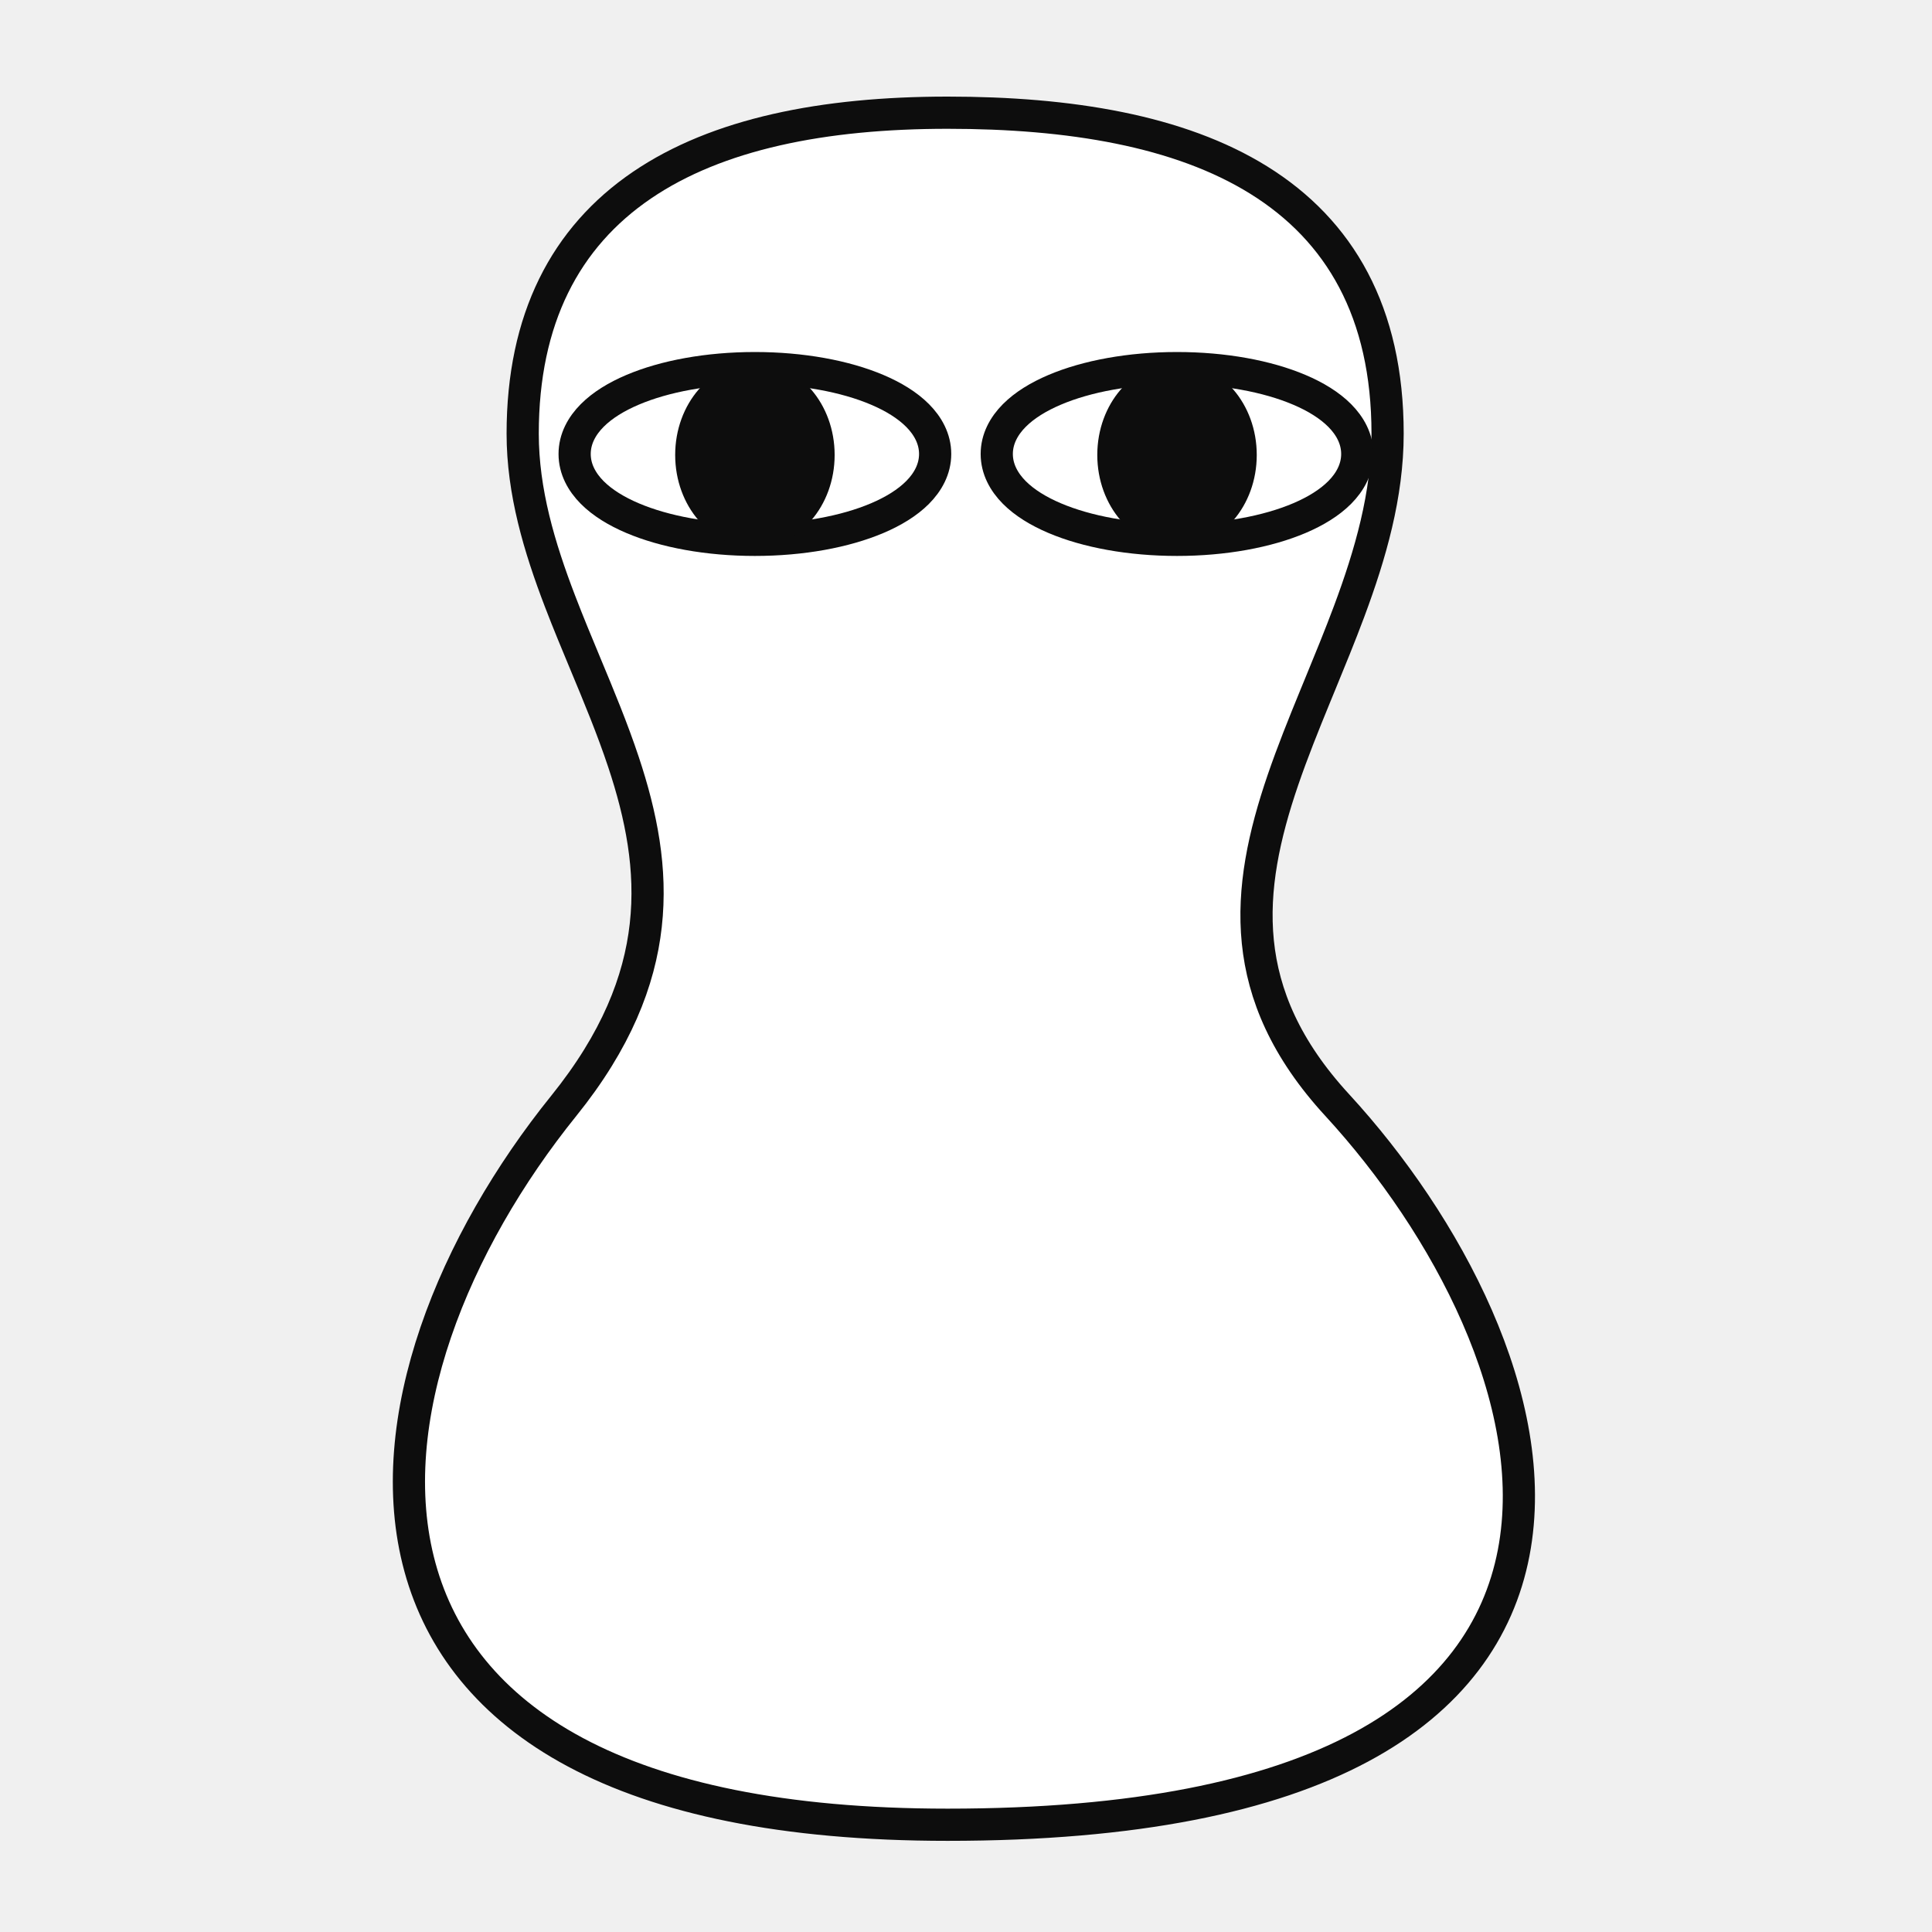
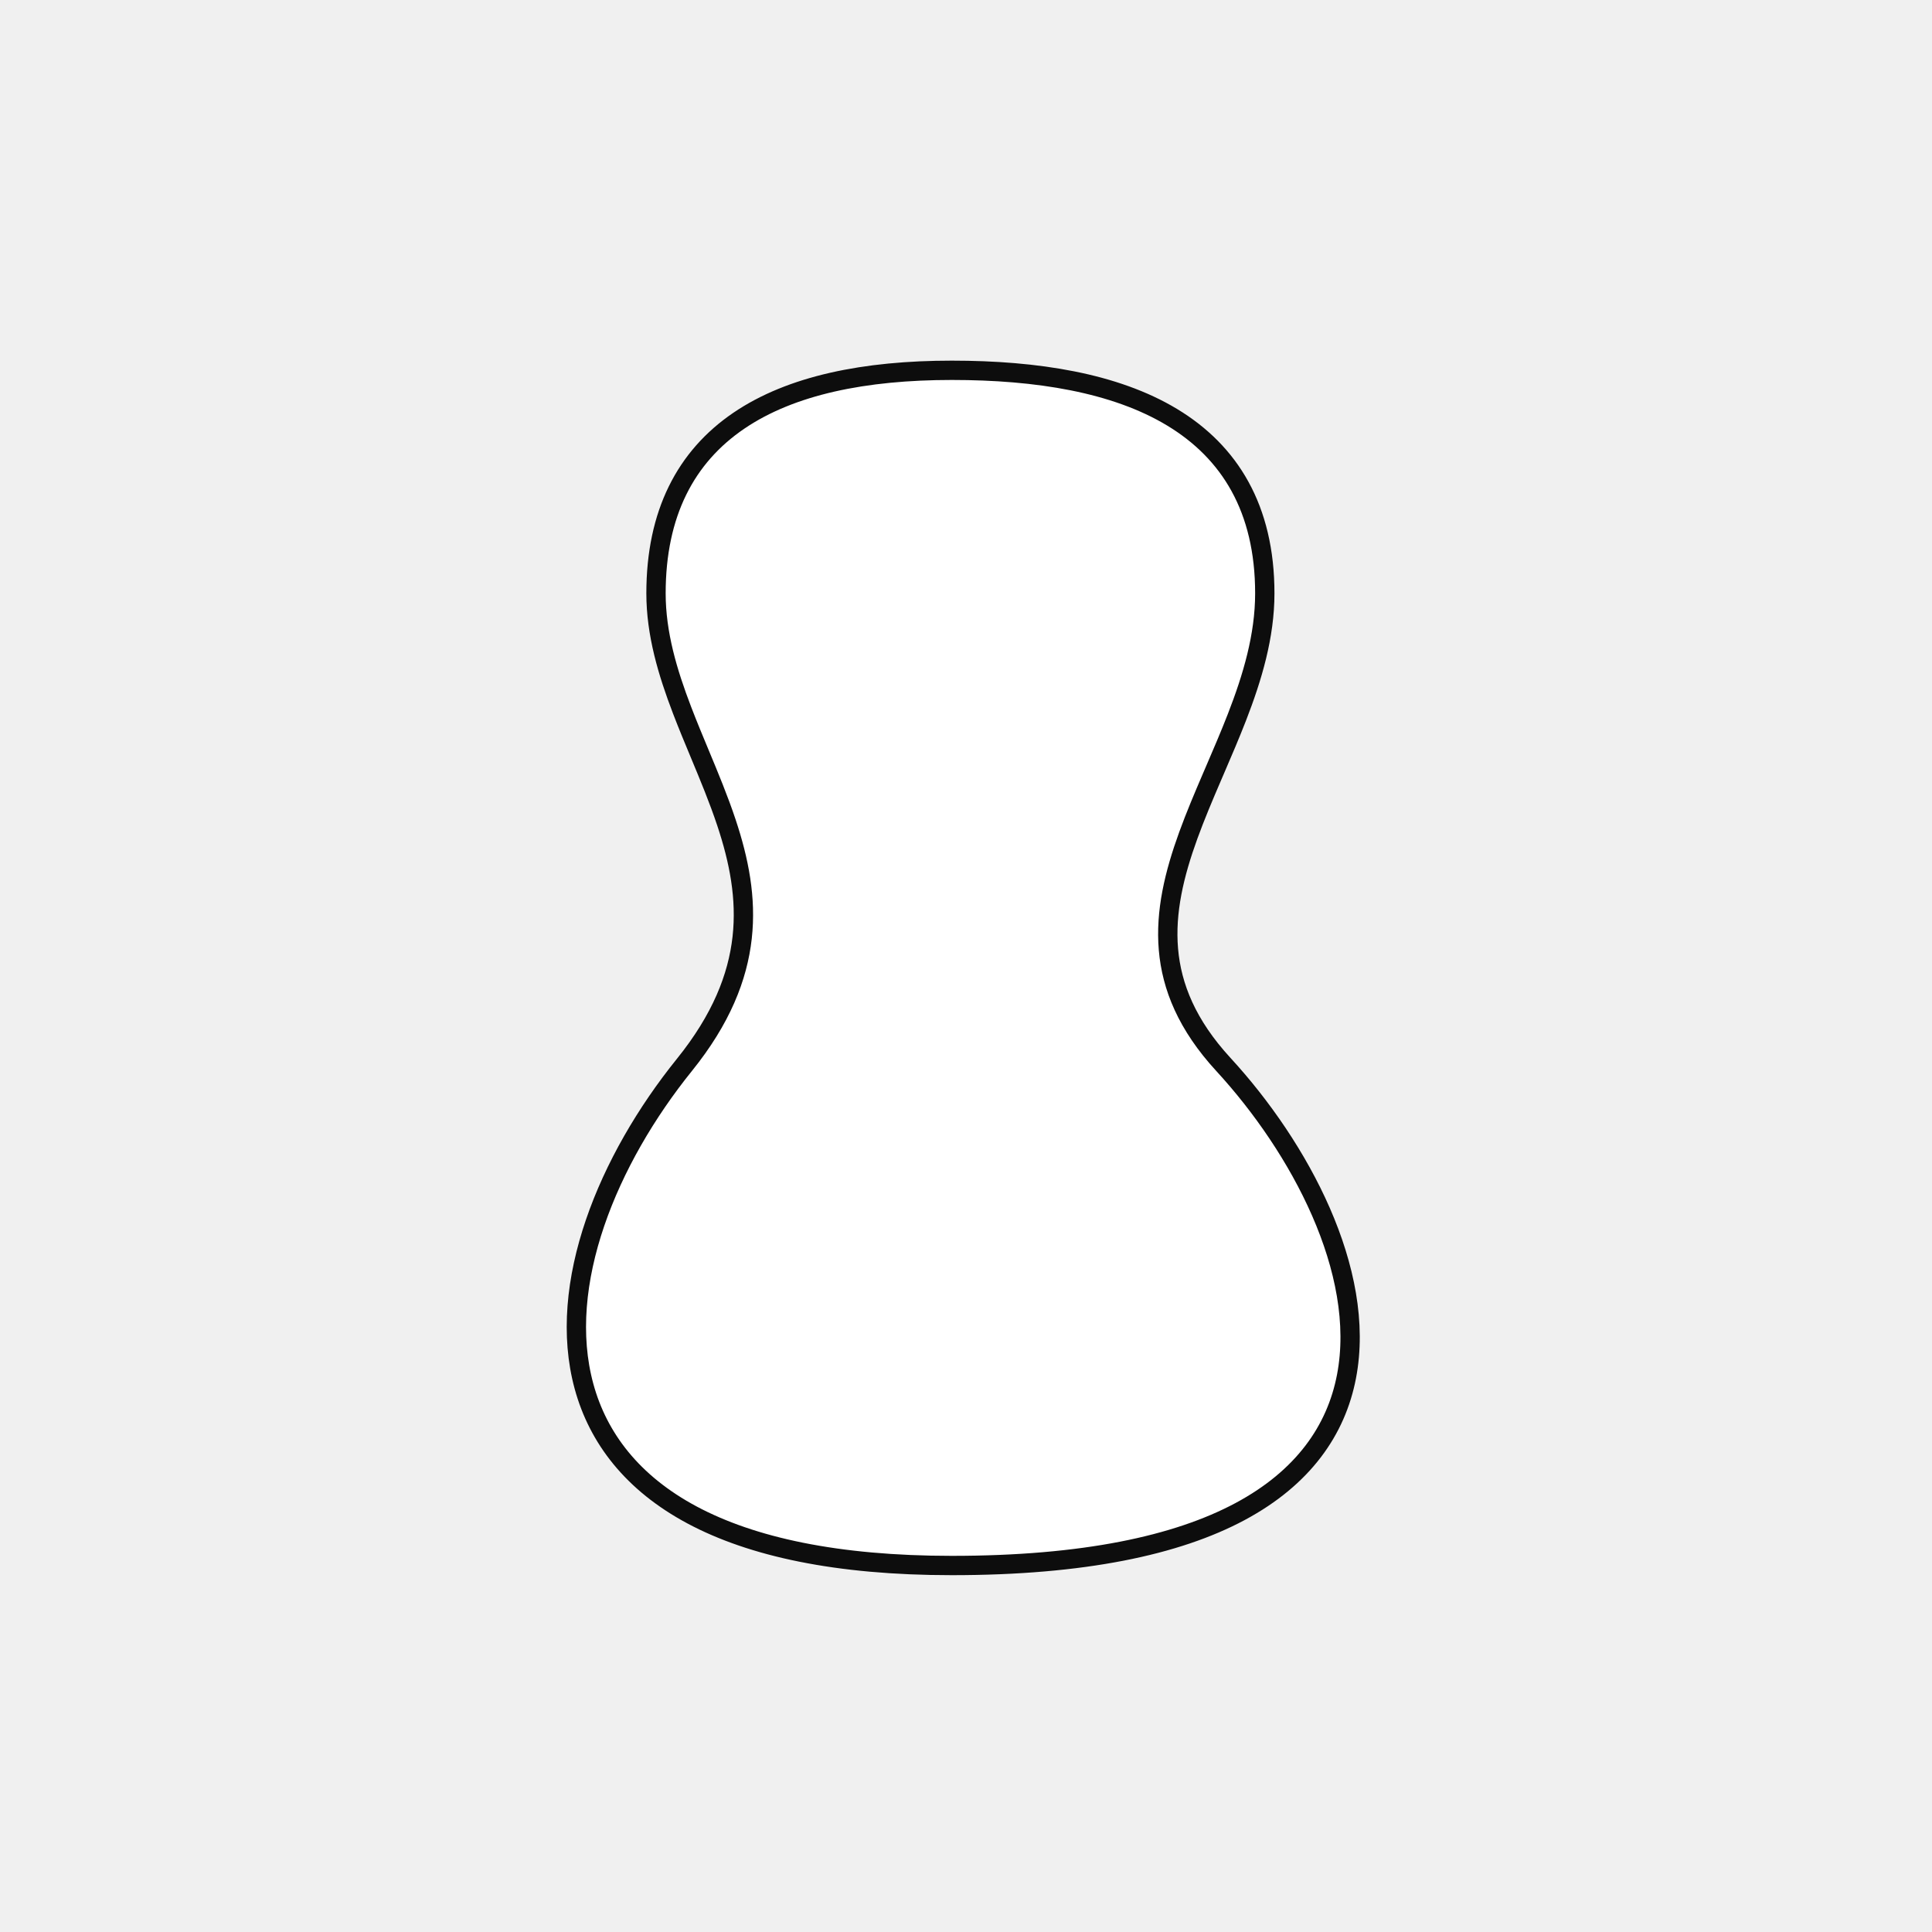
<svg xmlns="http://www.w3.org/2000/svg" width="300" height="300" viewBox="0 0 300 300" fill="none">
-   <path d="M147.147 283.346C176.414 283.346 197.16 278.868 211.223 271.349C225.389 263.774 232.73 253.125 235.036 241.15C237.319 229.3 234.618 216.454 229.354 204.402C224.079 192.326 216.14 180.837 207.634 171.588C199.615 162.869 196.148 154.467 195.315 146.253C194.475 137.97 196.289 129.657 199.223 121.089C200.689 116.81 202.416 112.516 204.205 108.153C204.461 107.528 204.719 106.902 204.977 106.274C206.513 102.537 208.072 98.746 209.491 94.941C212.806 86.055 215.465 76.841 215.465 67.337C215.465 48.447 208.019 35.767 195.453 27.961C183.097 20.286 166.077 17.5 147.147 17.5C127.839 17.5 111.375 20.794 99.674 28.759C87.802 36.84 81.162 49.503 81.162 67.337C81.162 76.363 83.76 85.004 86.965 93.372C88.24 96.698 89.584 99.926 90.918 103.127C93.015 108.162 95.084 113.13 96.809 118.311C99.579 126.63 101.249 134.97 100.275 143.681C99.305 152.357 95.689 161.61 87.543 171.711C70.554 192.777 58.972 220.508 65.208 243.352C68.361 254.902 76.022 264.977 89.38 272.106C102.664 279.196 121.518 283.346 147.147 283.346Z" fill="white" stroke="#0D0D0D" stroke-width="5" />
-   <path d="M117.22 83.826C124.512 83.826 131.232 82.575 136.222 80.454C138.712 79.396 140.889 78.072 142.479 76.474C144.08 74.865 145.21 72.842 145.21 70.493C145.21 68.145 144.08 66.121 142.479 64.513C140.889 62.915 138.712 61.591 136.222 60.533C131.232 58.412 124.512 57.161 117.22 57.161C109.927 57.161 103.207 58.412 98.217 60.533C95.727 61.591 93.55 62.915 91.96 64.513C90.359 66.121 89.229 68.145 89.229 70.493C89.229 72.842 90.359 74.865 91.96 76.474C93.55 78.072 95.727 79.396 98.217 80.454C103.207 82.575 109.927 83.826 117.22 83.826Z" fill="white" stroke="#0D0D0D" stroke-width="5" />
-   <ellipse cx="117.222" cy="70.646" rx="12.381" ry="14.342" fill="#0D0D0D" />
-   <path d="M182.767 83.826C190.059 83.826 196.779 82.575 201.769 80.454C204.26 79.396 206.436 78.072 208.026 76.474C209.627 74.865 210.757 72.842 210.757 70.493C210.757 68.145 209.627 66.121 208.026 64.513C206.436 62.915 204.26 61.591 201.769 60.533C196.779 58.412 190.059 57.161 182.767 57.161C175.474 57.161 168.754 58.412 163.764 60.533C161.274 61.591 159.098 62.915 157.507 64.513C155.907 66.121 154.776 68.145 154.776 70.493C154.776 72.842 155.907 74.865 157.507 76.474C159.098 78.072 161.274 79.396 163.764 80.454C168.754 82.575 175.474 83.826 182.767 83.826Z" fill="white" stroke="#0D0D0D" stroke-width="5" />
-   <ellipse cx="182.767" cy="70.646" rx="12.381" ry="14.342" fill="#0D0D0D" />
+   <path d="M147.803 243.092C168.269 243.092 182.745 239.96 192.539 234.724C202.393 229.454 207.481 222.061 209.08 213.758C210.665 205.53 208.792 196.591 205.119 188.182C201.439 179.757 195.898 171.738 189.96 165.281C184.318 159.147 181.932 153.225 181.434 147.425C180.932 141.581 182.335 135.723 184.521 129.707C185.613 126.704 186.888 123.691 188.201 120.635C188.352 120.284 188.503 119.932 188.655 119.579C189.818 116.877 190.996 114.14 192.065 111.39C194.479 105.177 196.397 98.754 196.397 92.136C196.397 78.959 190.94 70.174 181.979 64.775C173.142 59.45 161.04 57.5 147.803 57.5C134.308 57.5 122.842 59.804 114.712 65.338C106.48 70.942 101.864 79.723 101.864 92.136C101.864 98.407 103.669 104.422 105.909 110.271C106.795 112.584 107.734 114.839 108.667 117.078C110.138 120.611 111.594 124.106 112.804 127.738C114.748 133.58 115.928 139.457 115.241 145.604C114.556 151.731 112.002 158.252 106.275 165.355C94.401 180.079 86.353 199.406 90.687 215.281C92.875 223.295 98.19 230.293 107.483 235.254C116.733 240.19 129.886 243.092 147.803 243.092Z" fill="white" stroke="#0D0D0D" stroke-width="3" />
</svg>
